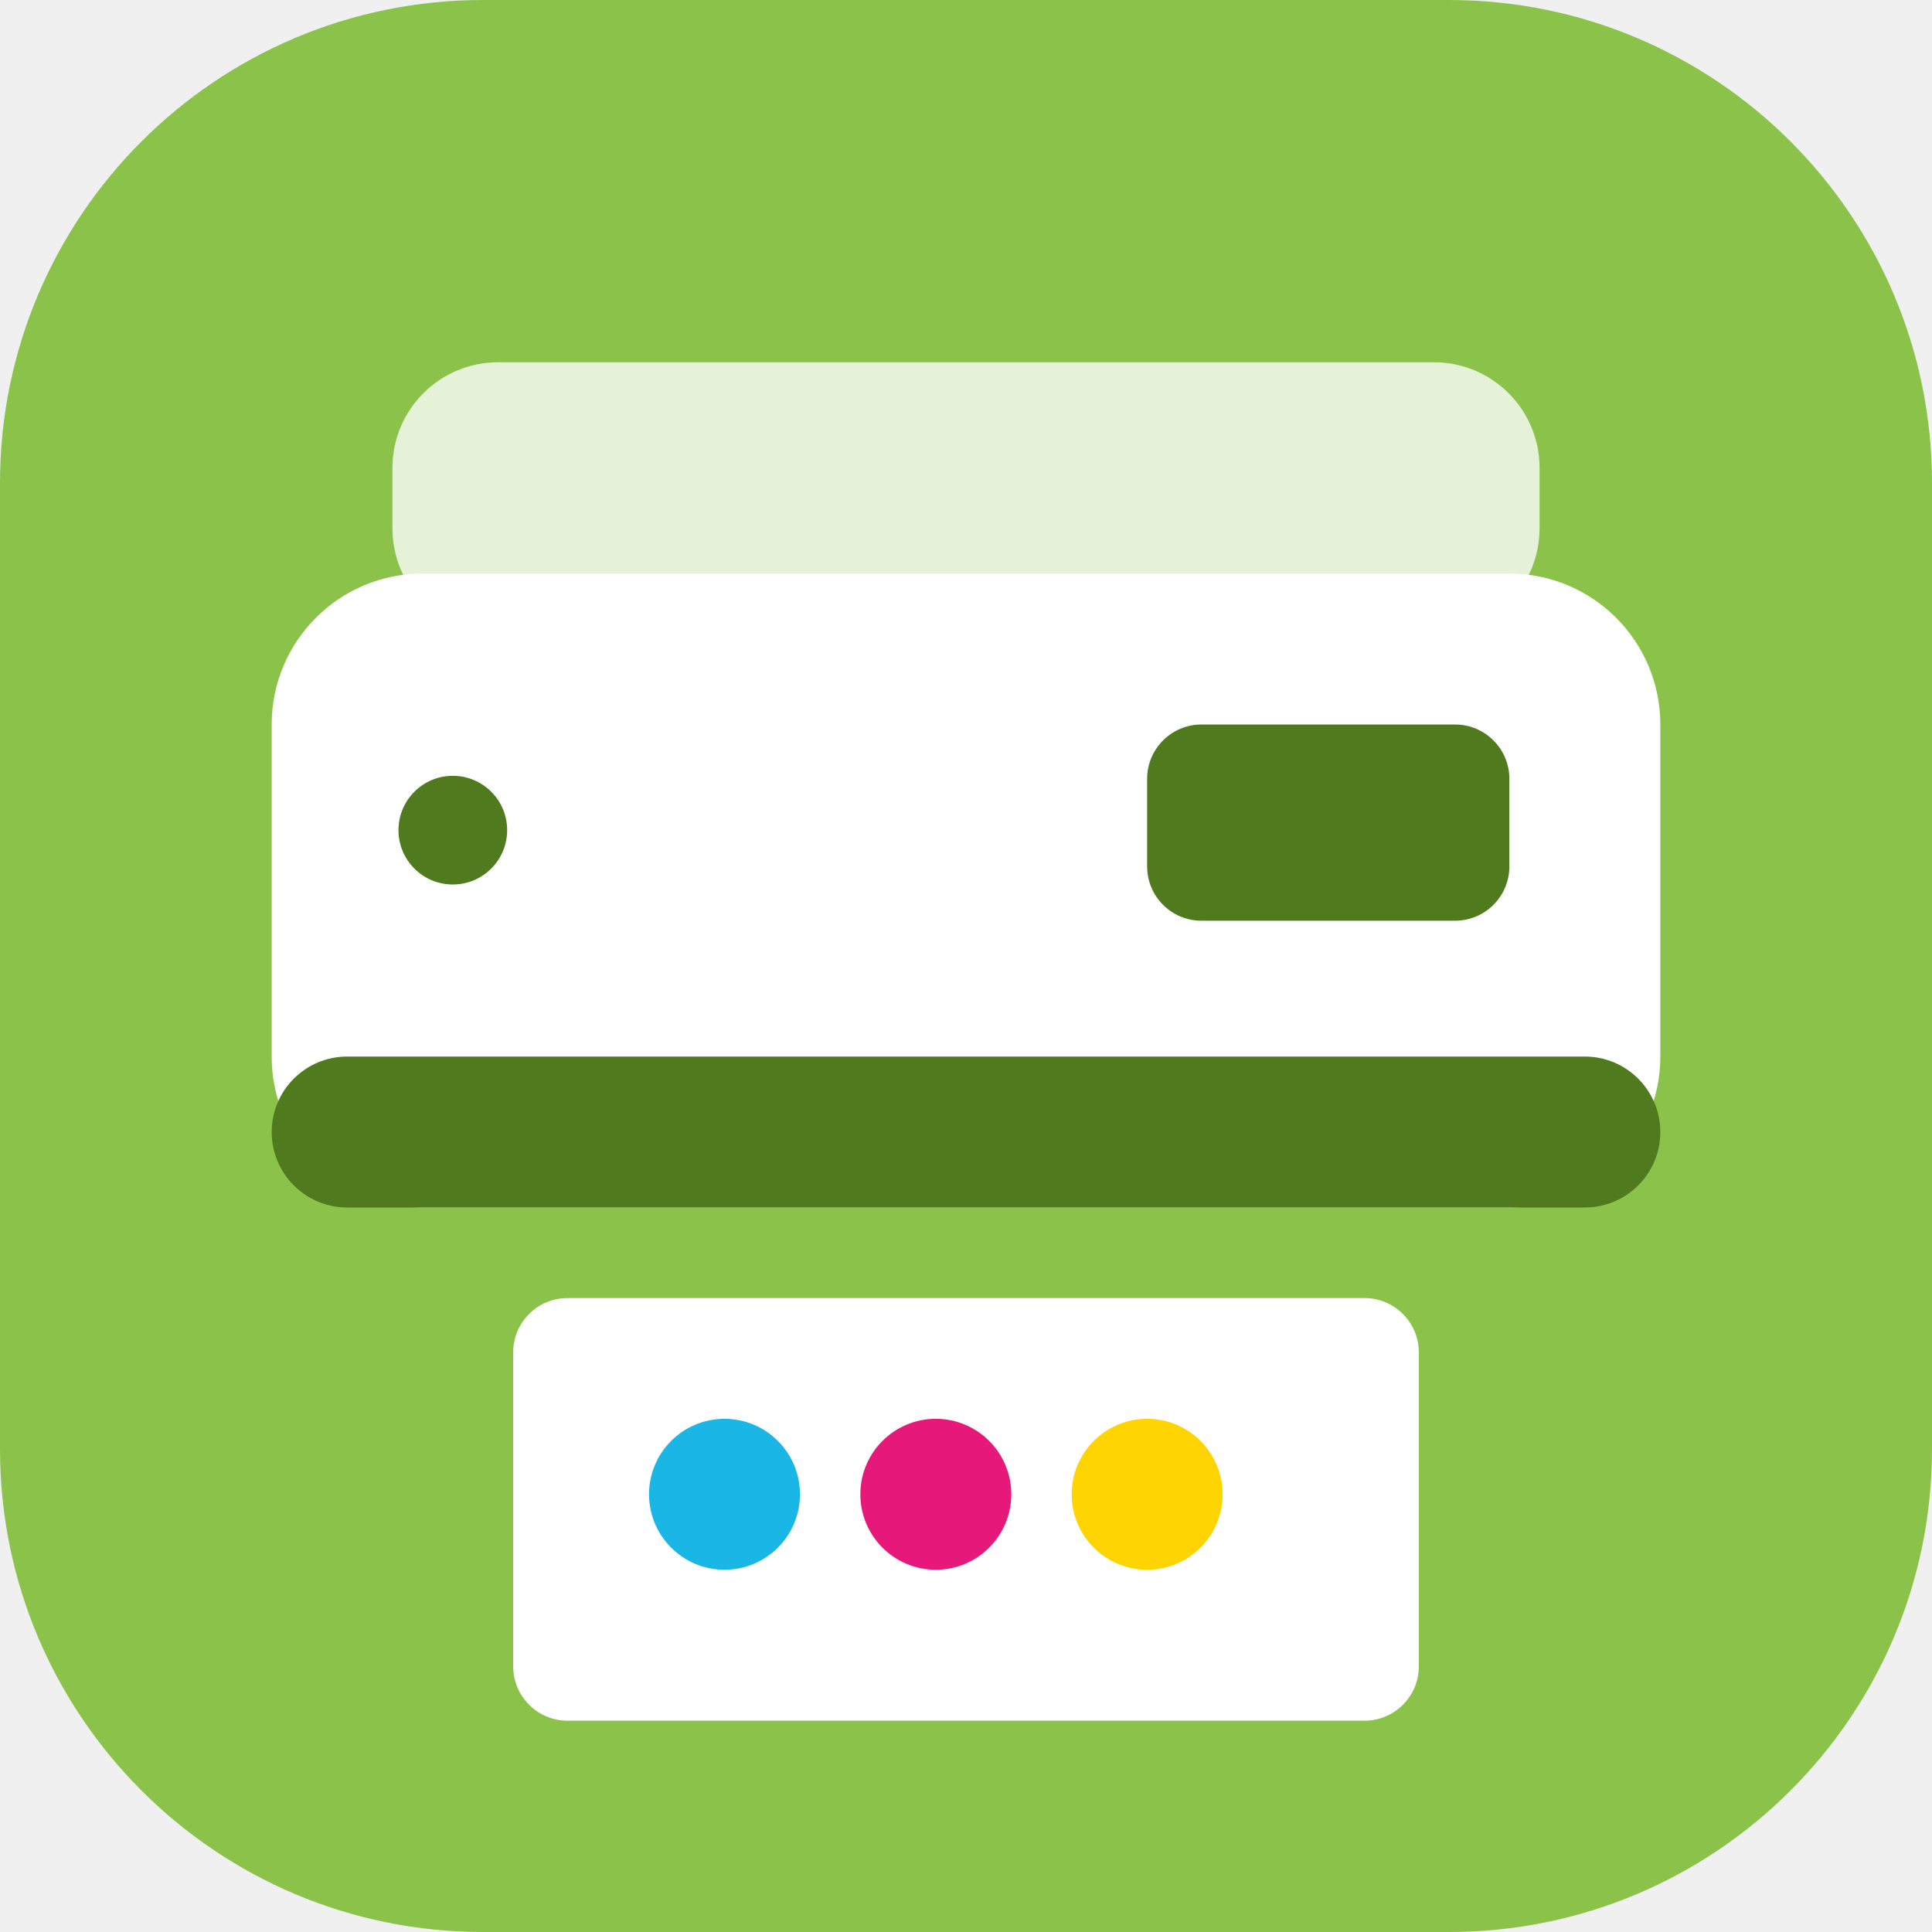
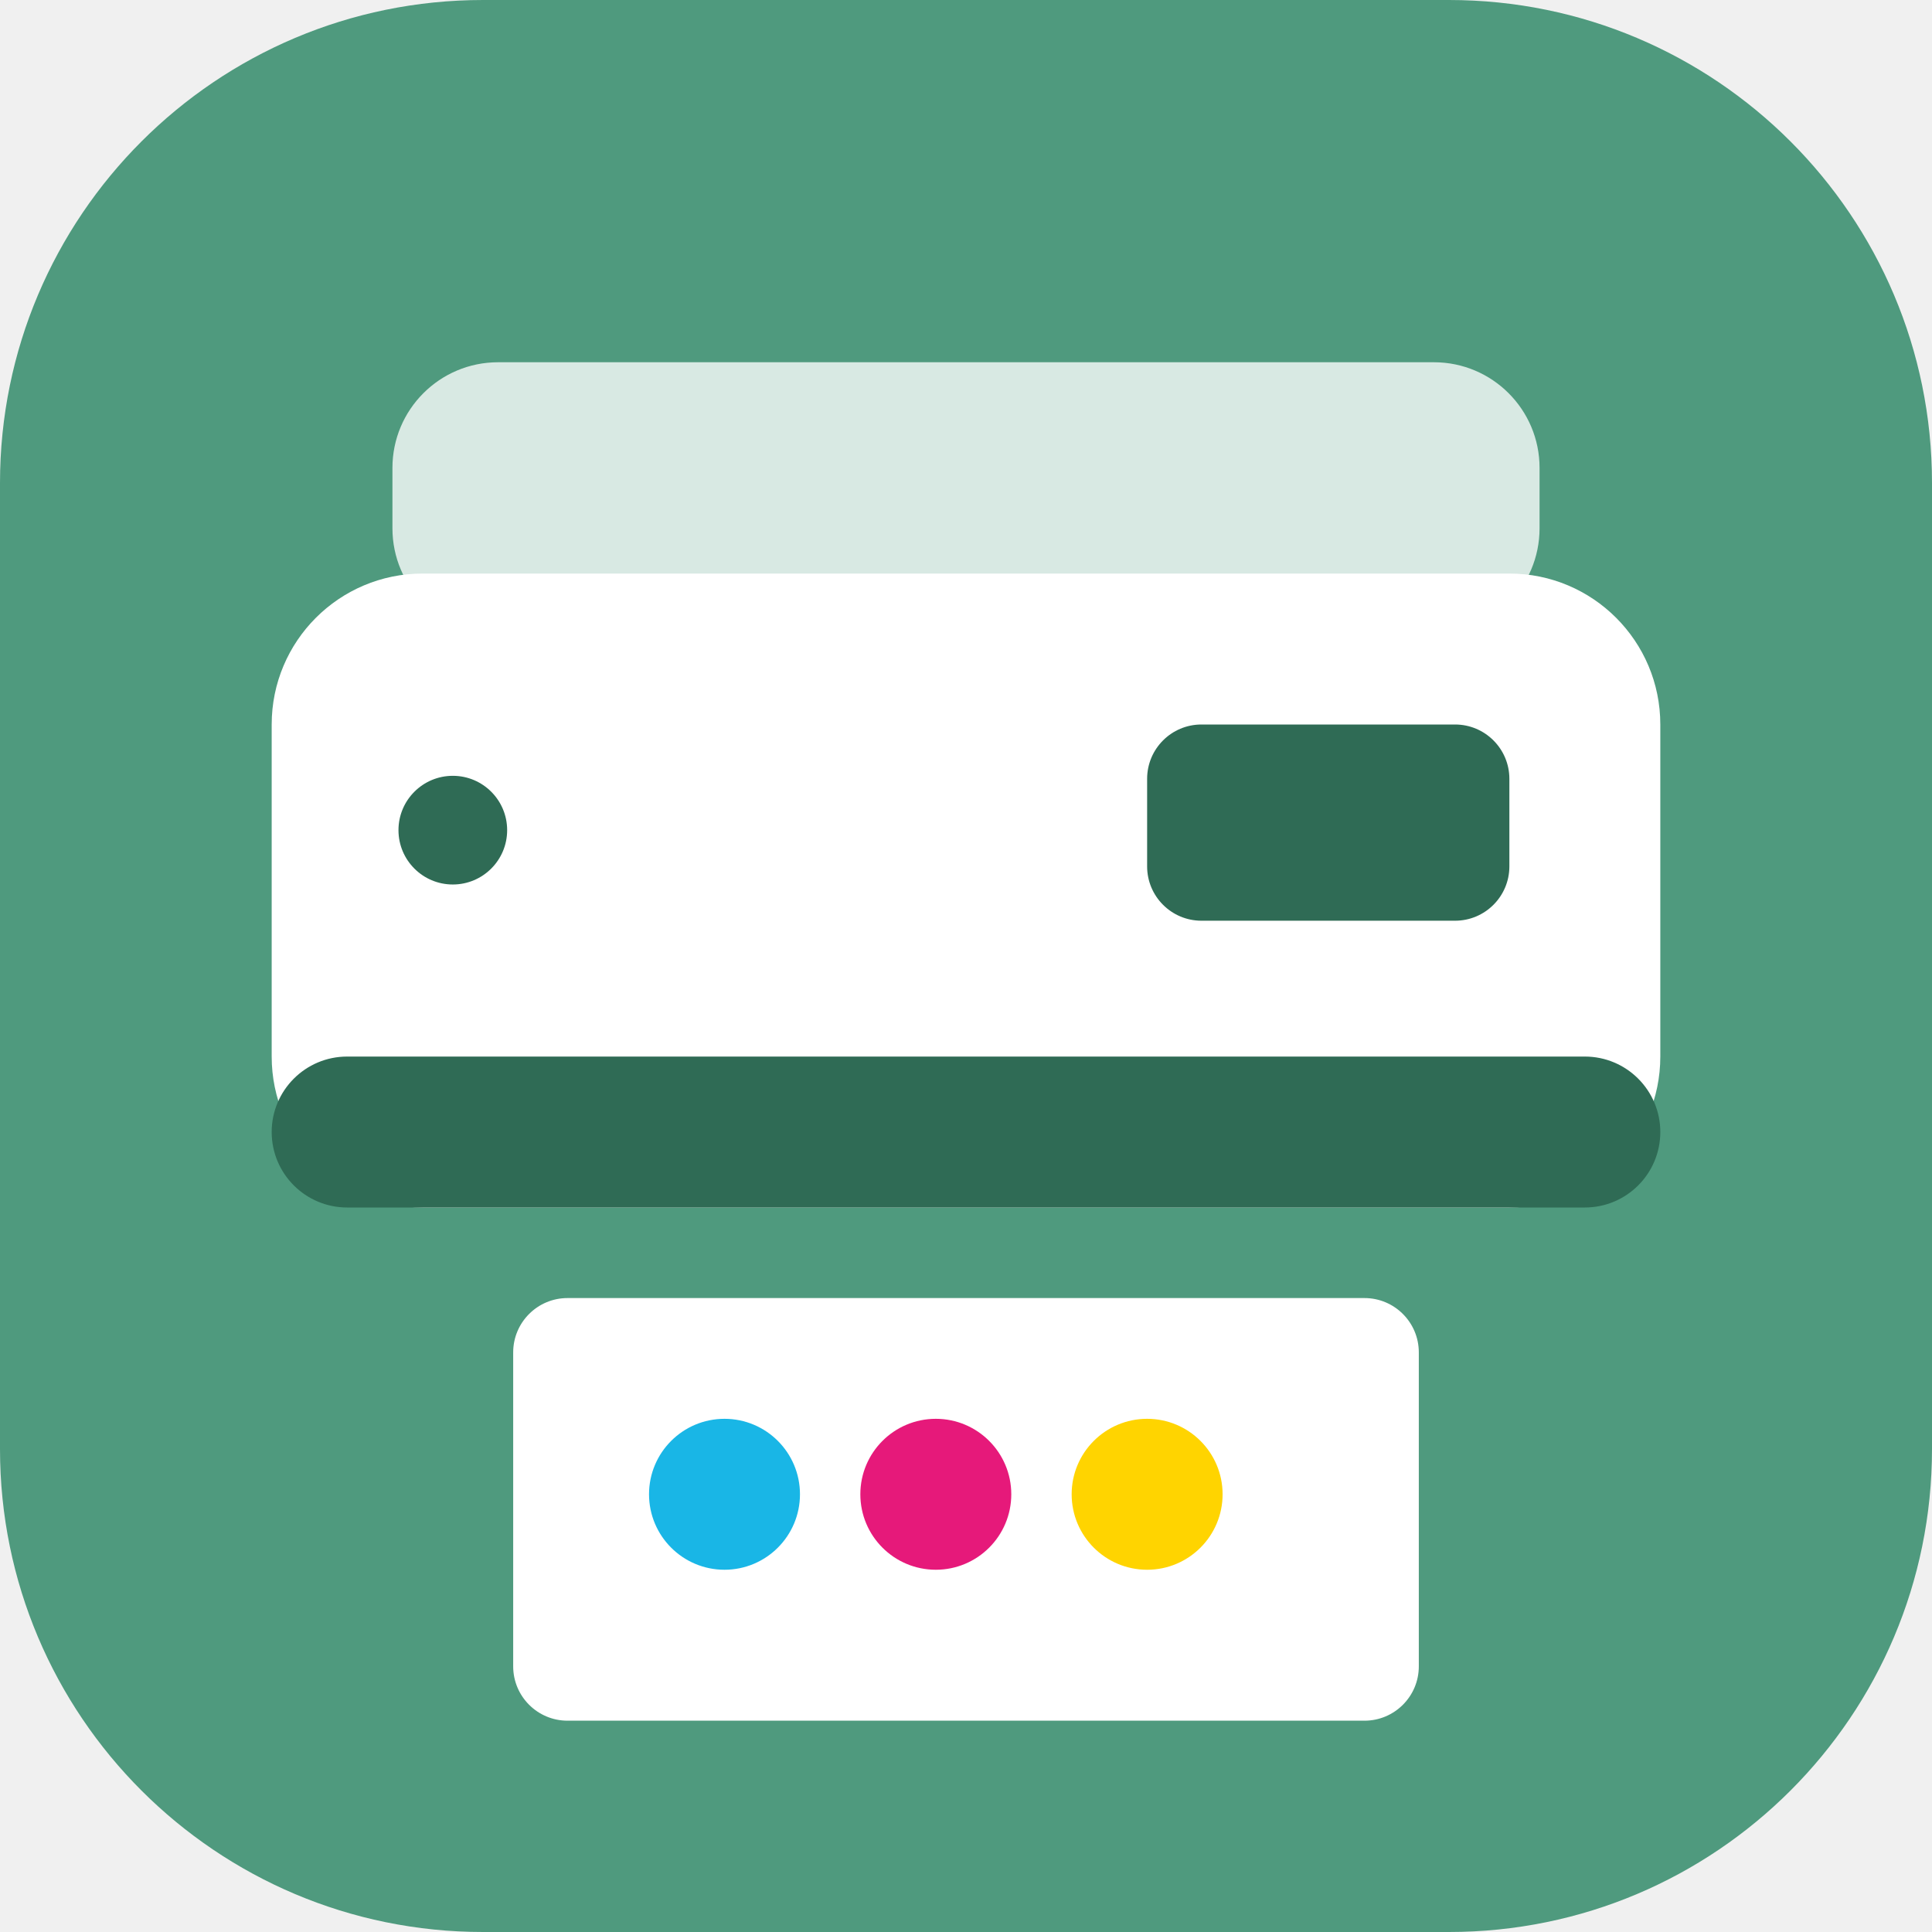
<svg xmlns="http://www.w3.org/2000/svg" viewBox="0 0 64 64">
-   <rect width="64" height="64" rx="16" fill="#8bc34a" />
+   <rect width="64" height="64" rx="16" fill="#4f9a7e" />
  <rect x="9" y="19" width="46" height="21" rx="5" fill="#fff" />
  <rect x="13" y="12" width="38" height="9" rx="3.5" fill="#fff" fill-opacity=".78" />
-   <rect x="9" y="35" width="46" height="5" rx="2.5" fill="#4f7a1d" />
-   <rect x="38" y="24" width="12" height="6.5" rx="1.8" fill="#4f7a1d" />
-   <circle cx="15" cy="27.5" r="1.8" fill="#4f7a1d" />
+   <rect x="9" y="35" width="46" height="5" rx="2.5" fill="#2f6b55" />
+   <rect x="38" y="24" width="12" height="6.5" rx="1.8" fill="#2f6b55" />
+   <circle cx="15" cy="27.5" r="1.8" fill="#2f6b55" />
  <rect x="17" y="43" width="30" height="14" rx="1.8" fill="#fff" />
  <circle cx="24" cy="49.5" r="2.5" fill="#19b6e6" />
  <circle cx="31" cy="49.5" r="2.5" fill="#e6197a" />
  <circle cx="38" cy="49.5" r="2.5" fill="#ffd400" />
</svg>
